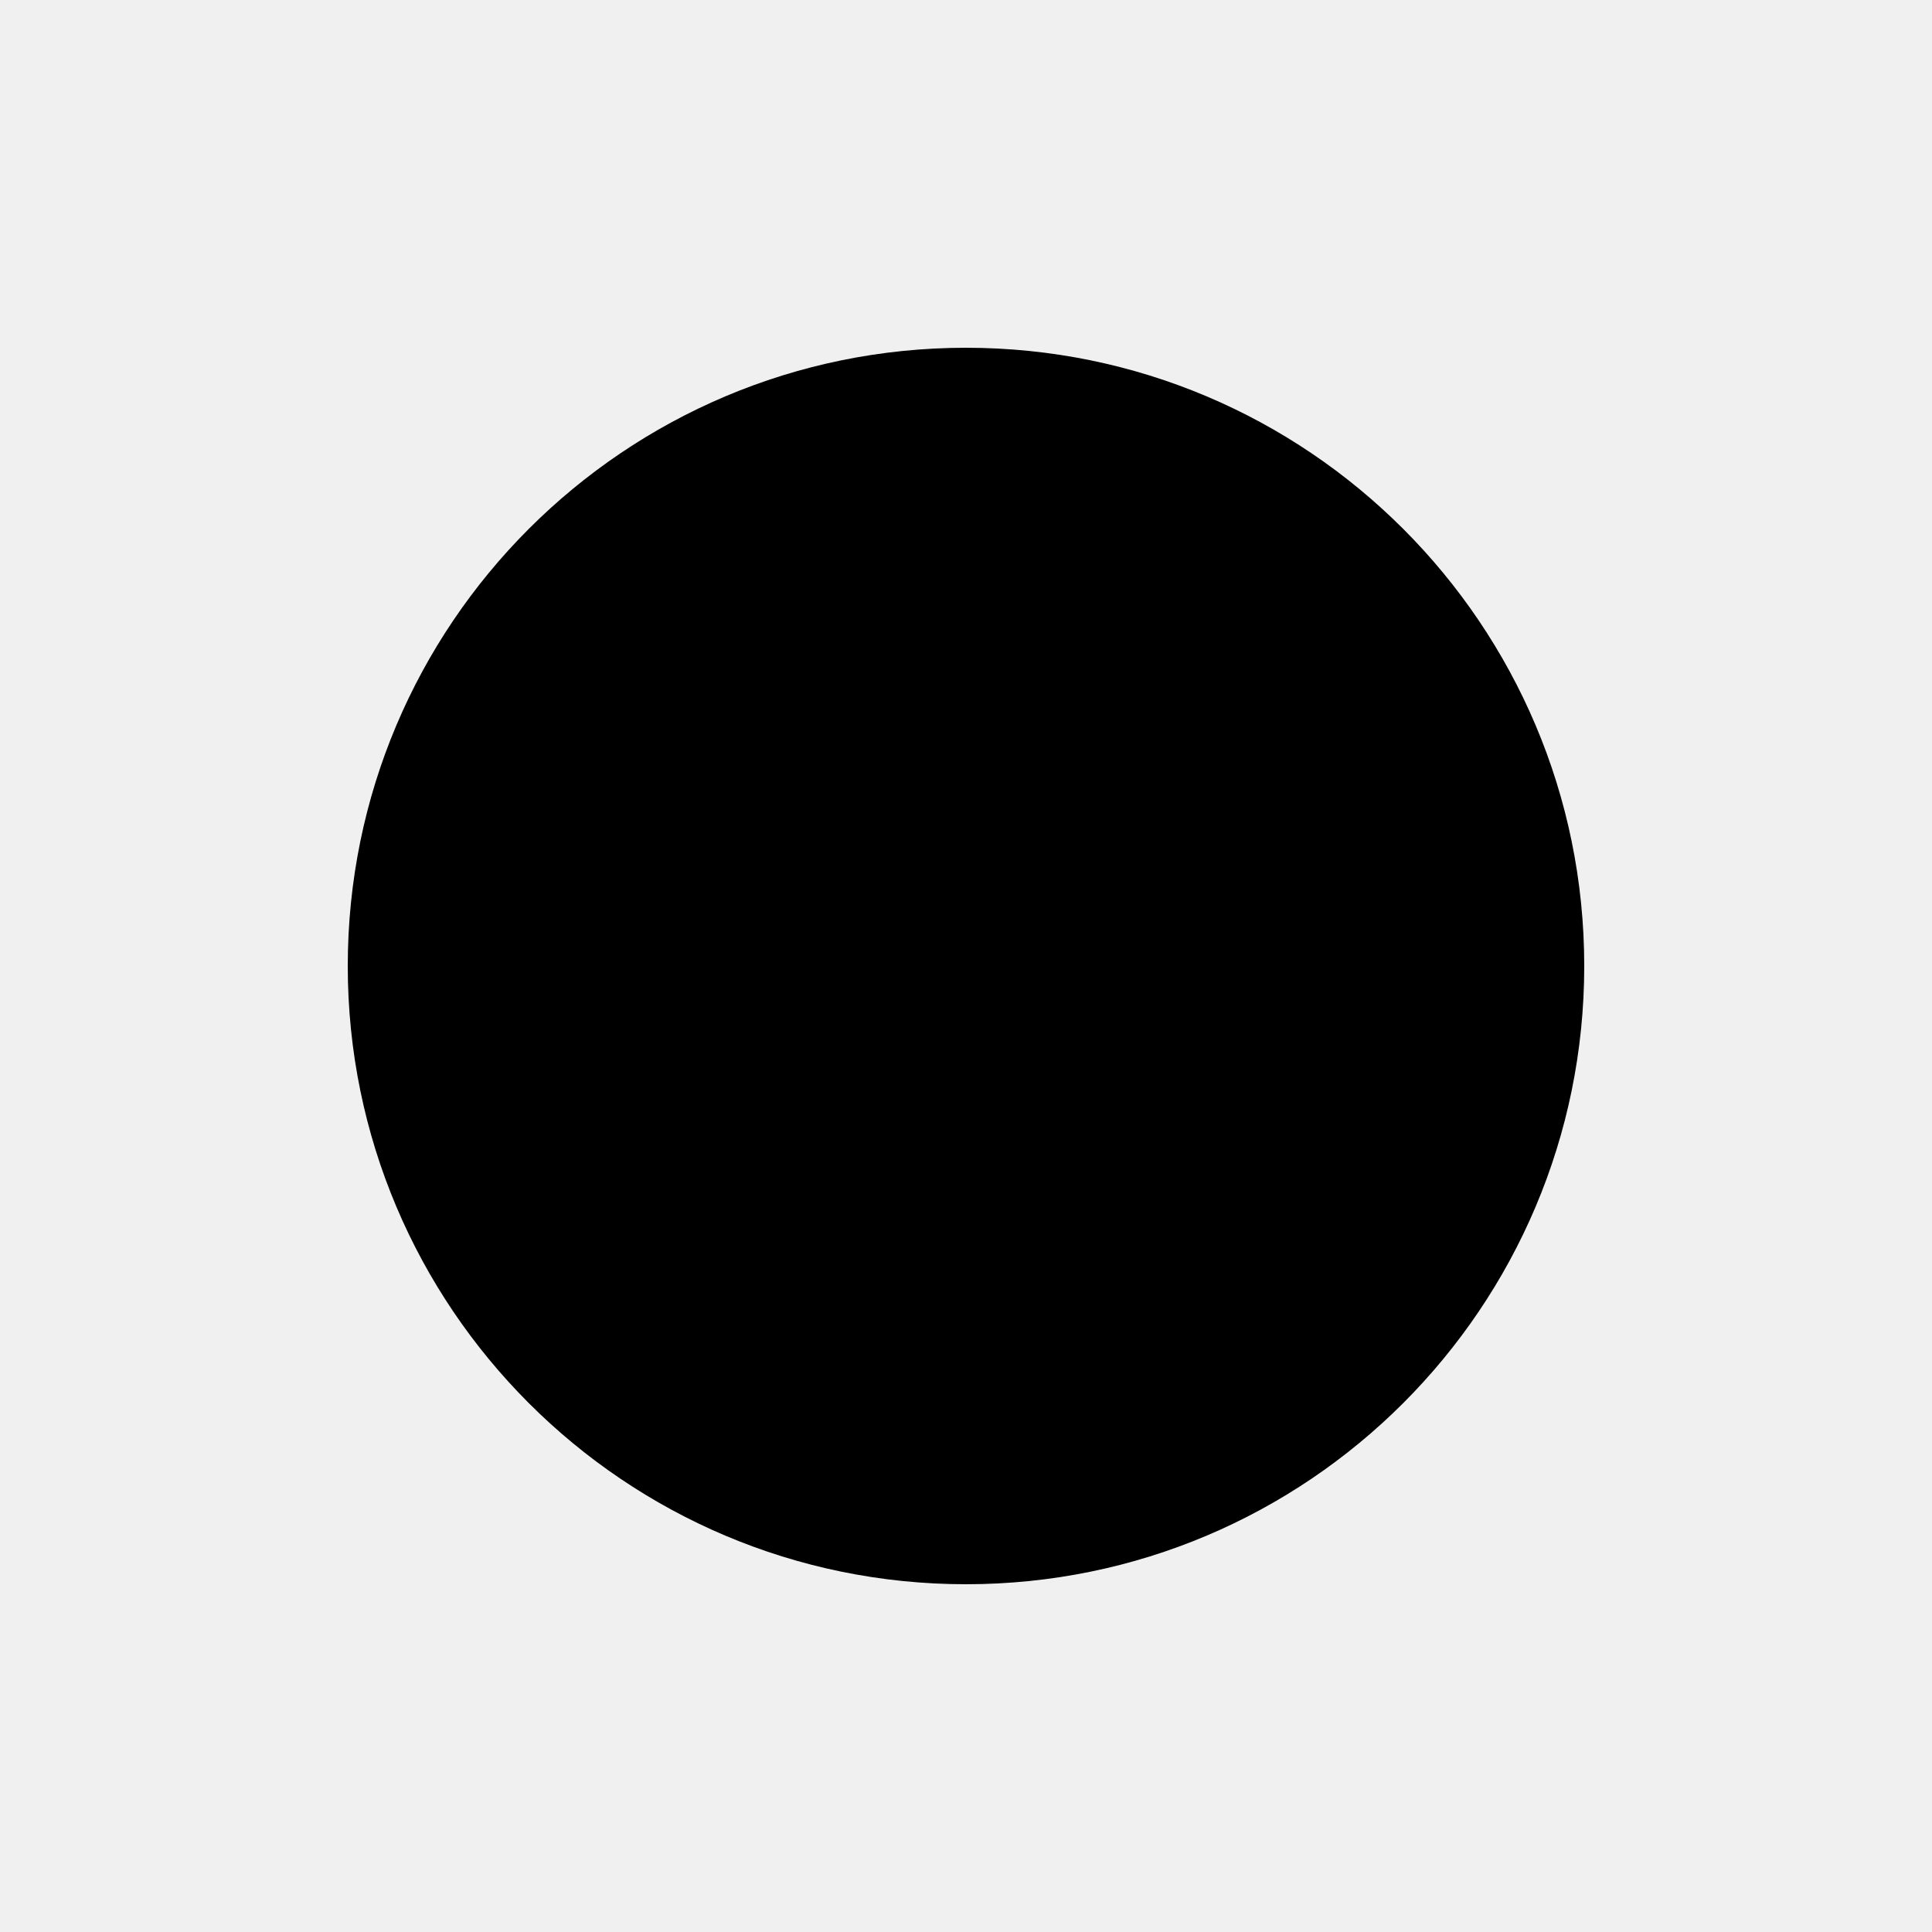
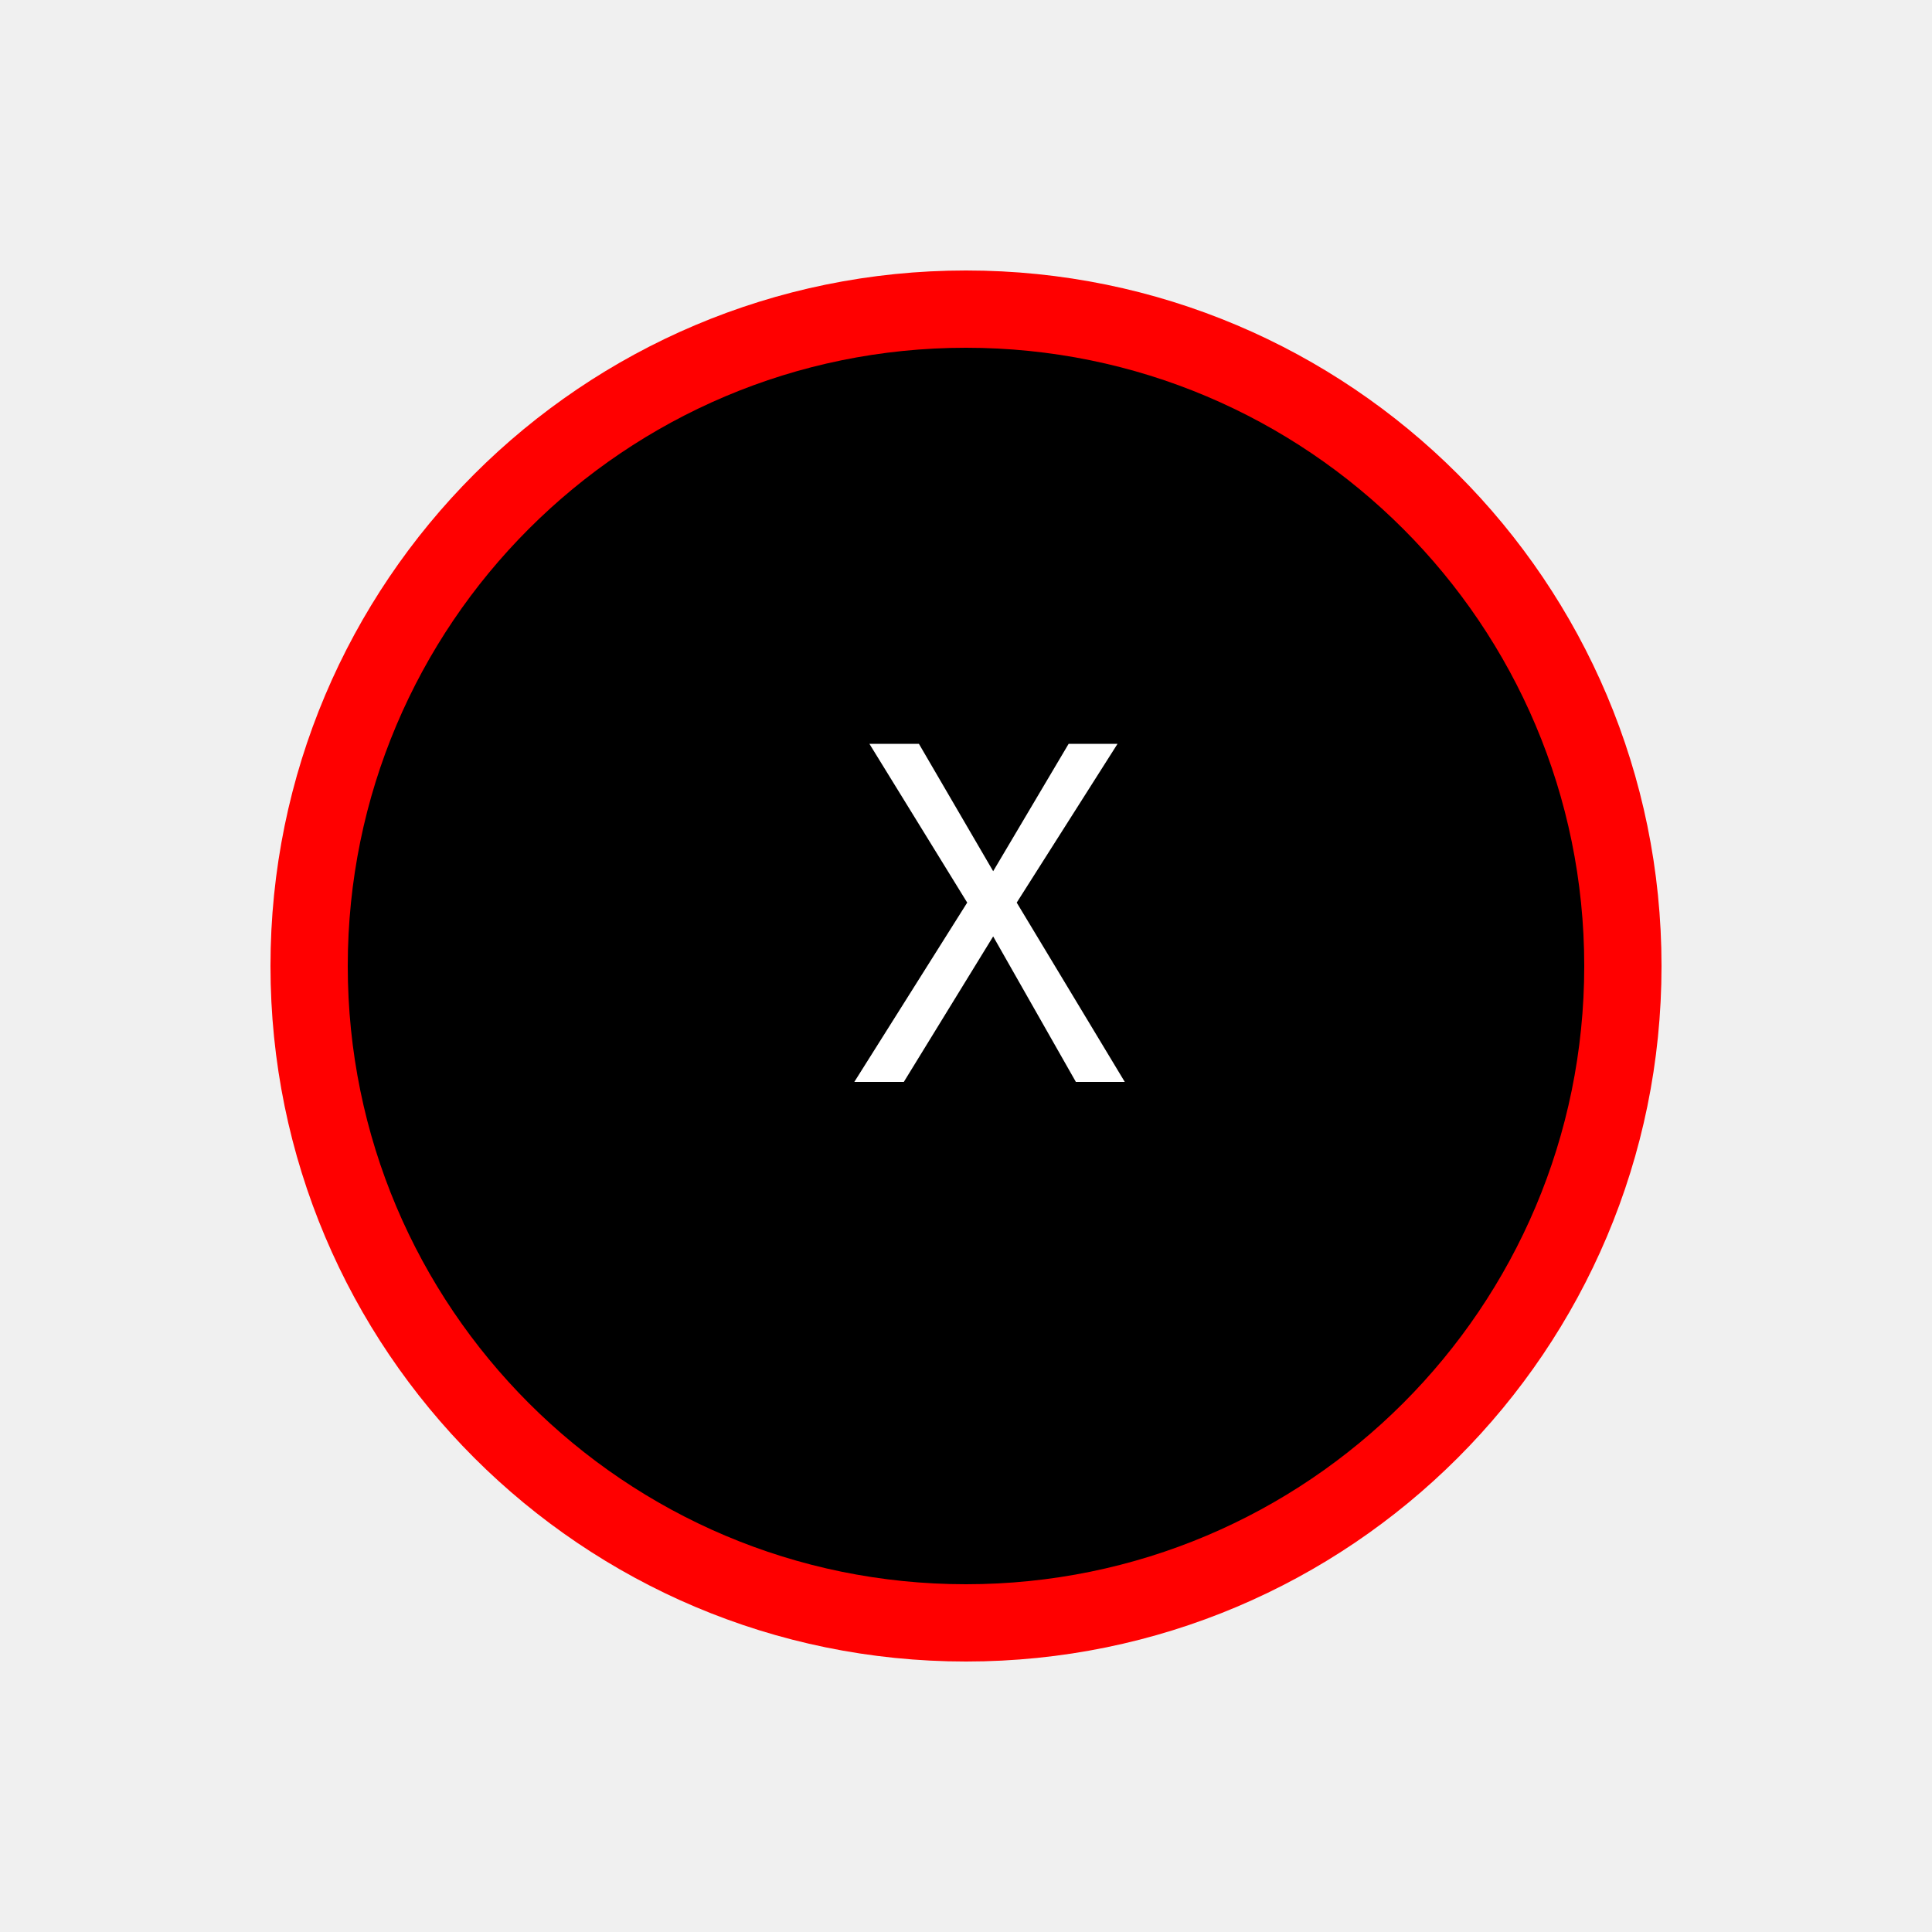
<svg xmlns="http://www.w3.org/2000/svg" width="50" height="50" version="1.1">
  <g transform="translate(25,25)">
-     <circle cx="0" cy="0" r="16px" class="disco corona-input" id="corona" stroke-width="15" />
+     <g id="frx-io-active">
+       <circle cx="0" cy="0" r="18px" stroke-width="18" fill="red" stroke="none" />
+     </g>
+     <circle cx="0" cy="0" r="16px" class="disco corona-output" id="corona" stroke-width="15" />
    <circle cx="0" cy="0" class="disco core-output" id="core" r="10px" stroke-width="2" />
+     <text x="-3" y="3" id="frx-io-display" style="stroke:none;fill:white;font-family:monospace;">
+       X
+     </text>
  </g>
</svg>
